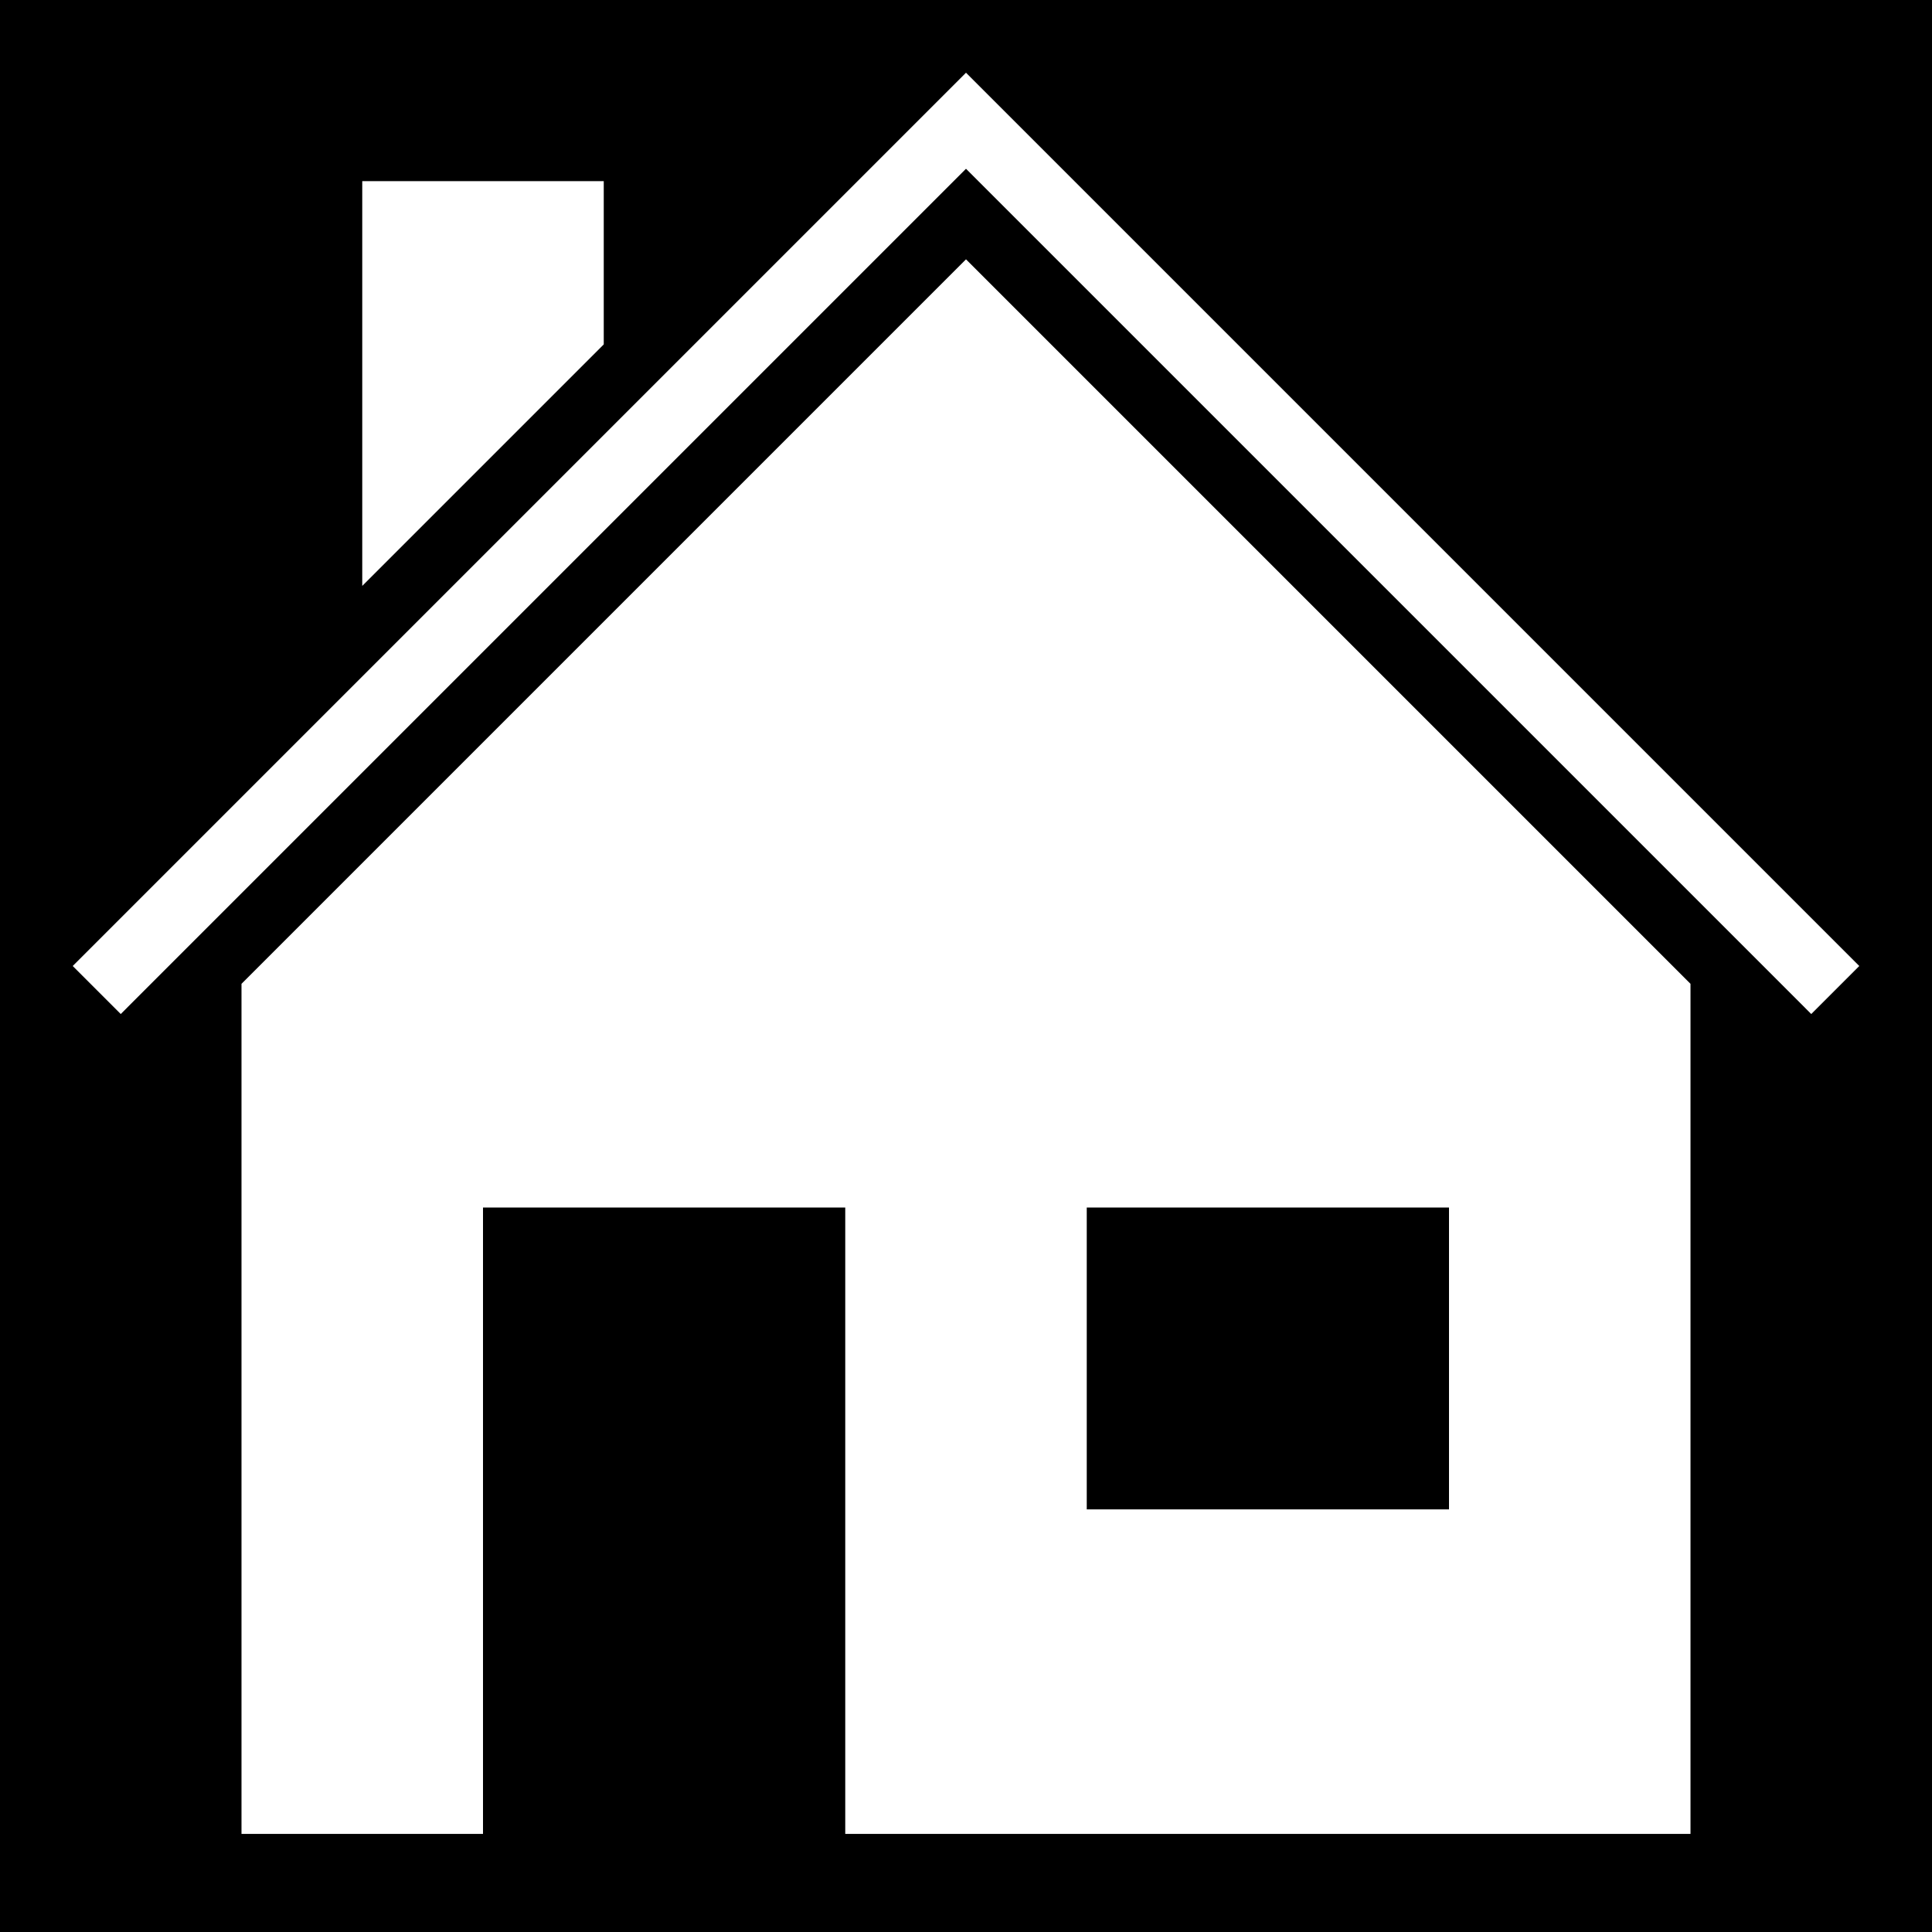
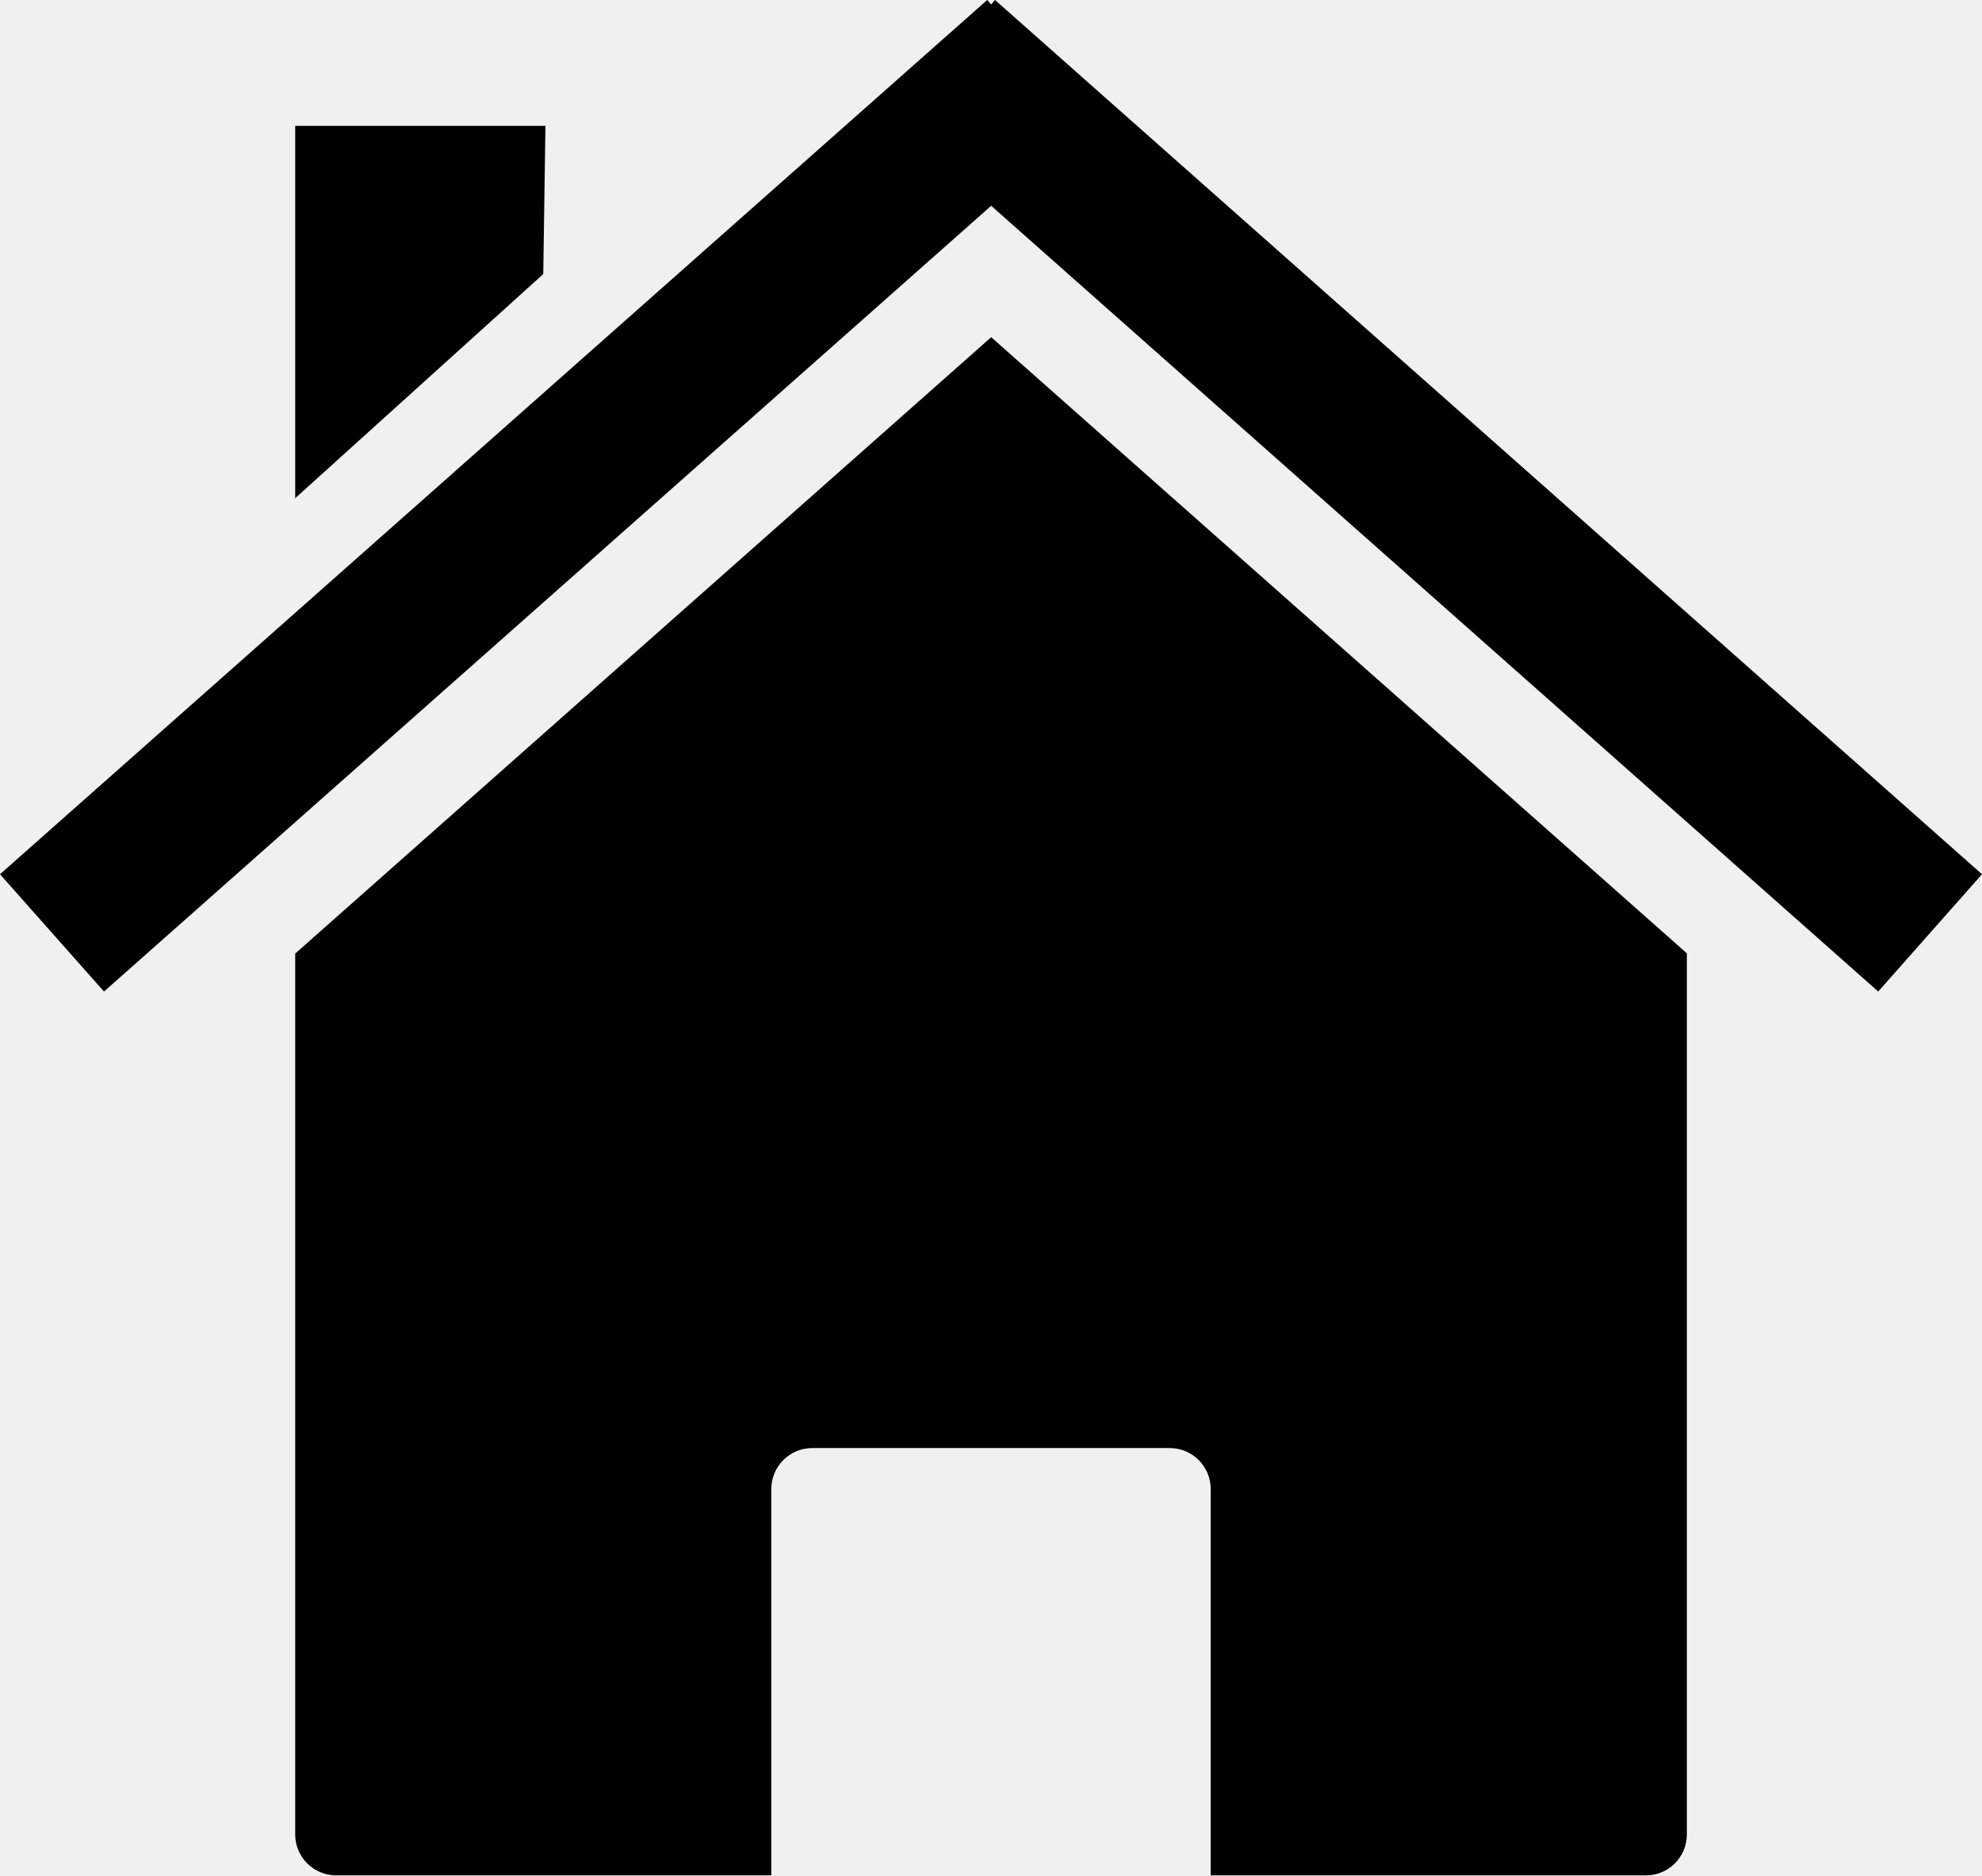
- <svg xmlns="http://www.w3.org/2000/svg" viewBox="0 0 512 512" style="">
-   <path d="M0 0h512v512H0z" />
-   <path fill="#fff" d="M256 19.27L25.637 249.638 19.27 256 32 268.73l6.363-6.367L256 44.727l217.637 217.636L480 268.73 492.73 256l-6.367-6.363zM96 48v107.273l64-64.002V48zm160 20.727l-192 192V486h64V320h96v166h224V260.727zM288 320h96v80h-96z" />
+ <svg xmlns="http://www.w3.org/2000/svg" id="svg2" viewBox="0 0 463.89 438.88" version="1.0">
+   <g id="layer1" transform="translate(-42.339 -276.34)">
+     <path id="rect2391" d="m437.15 499.44zl-162.82-144.19-162.9 144.25v206.12c0 5.33 4.3 9.6 9.62 9.6h101.81v-90.38c0-5.32 4.27-9.62 9.6-9.62h83.65c5.33 0 9.6 4.3 9.6 9.62v90.38h101.84c5.32 0 9.6-4.27 9.6-9.6v-206.18zm-325.72 0.06z" />
+     <path id="path2399" d="m273.39 276.34l-231.05 204.59 24.338 27.45 207.65-183.88 207.61 183.88 24.29-27.45-231-204.59-0.9 1.04-0.94-1.04z" />
+     <path id="rect2404" d="m111.43 305.79h58.57l-0.51 34.69-58.06 52.45v-87.14z" />
+   </g>
</svg>
